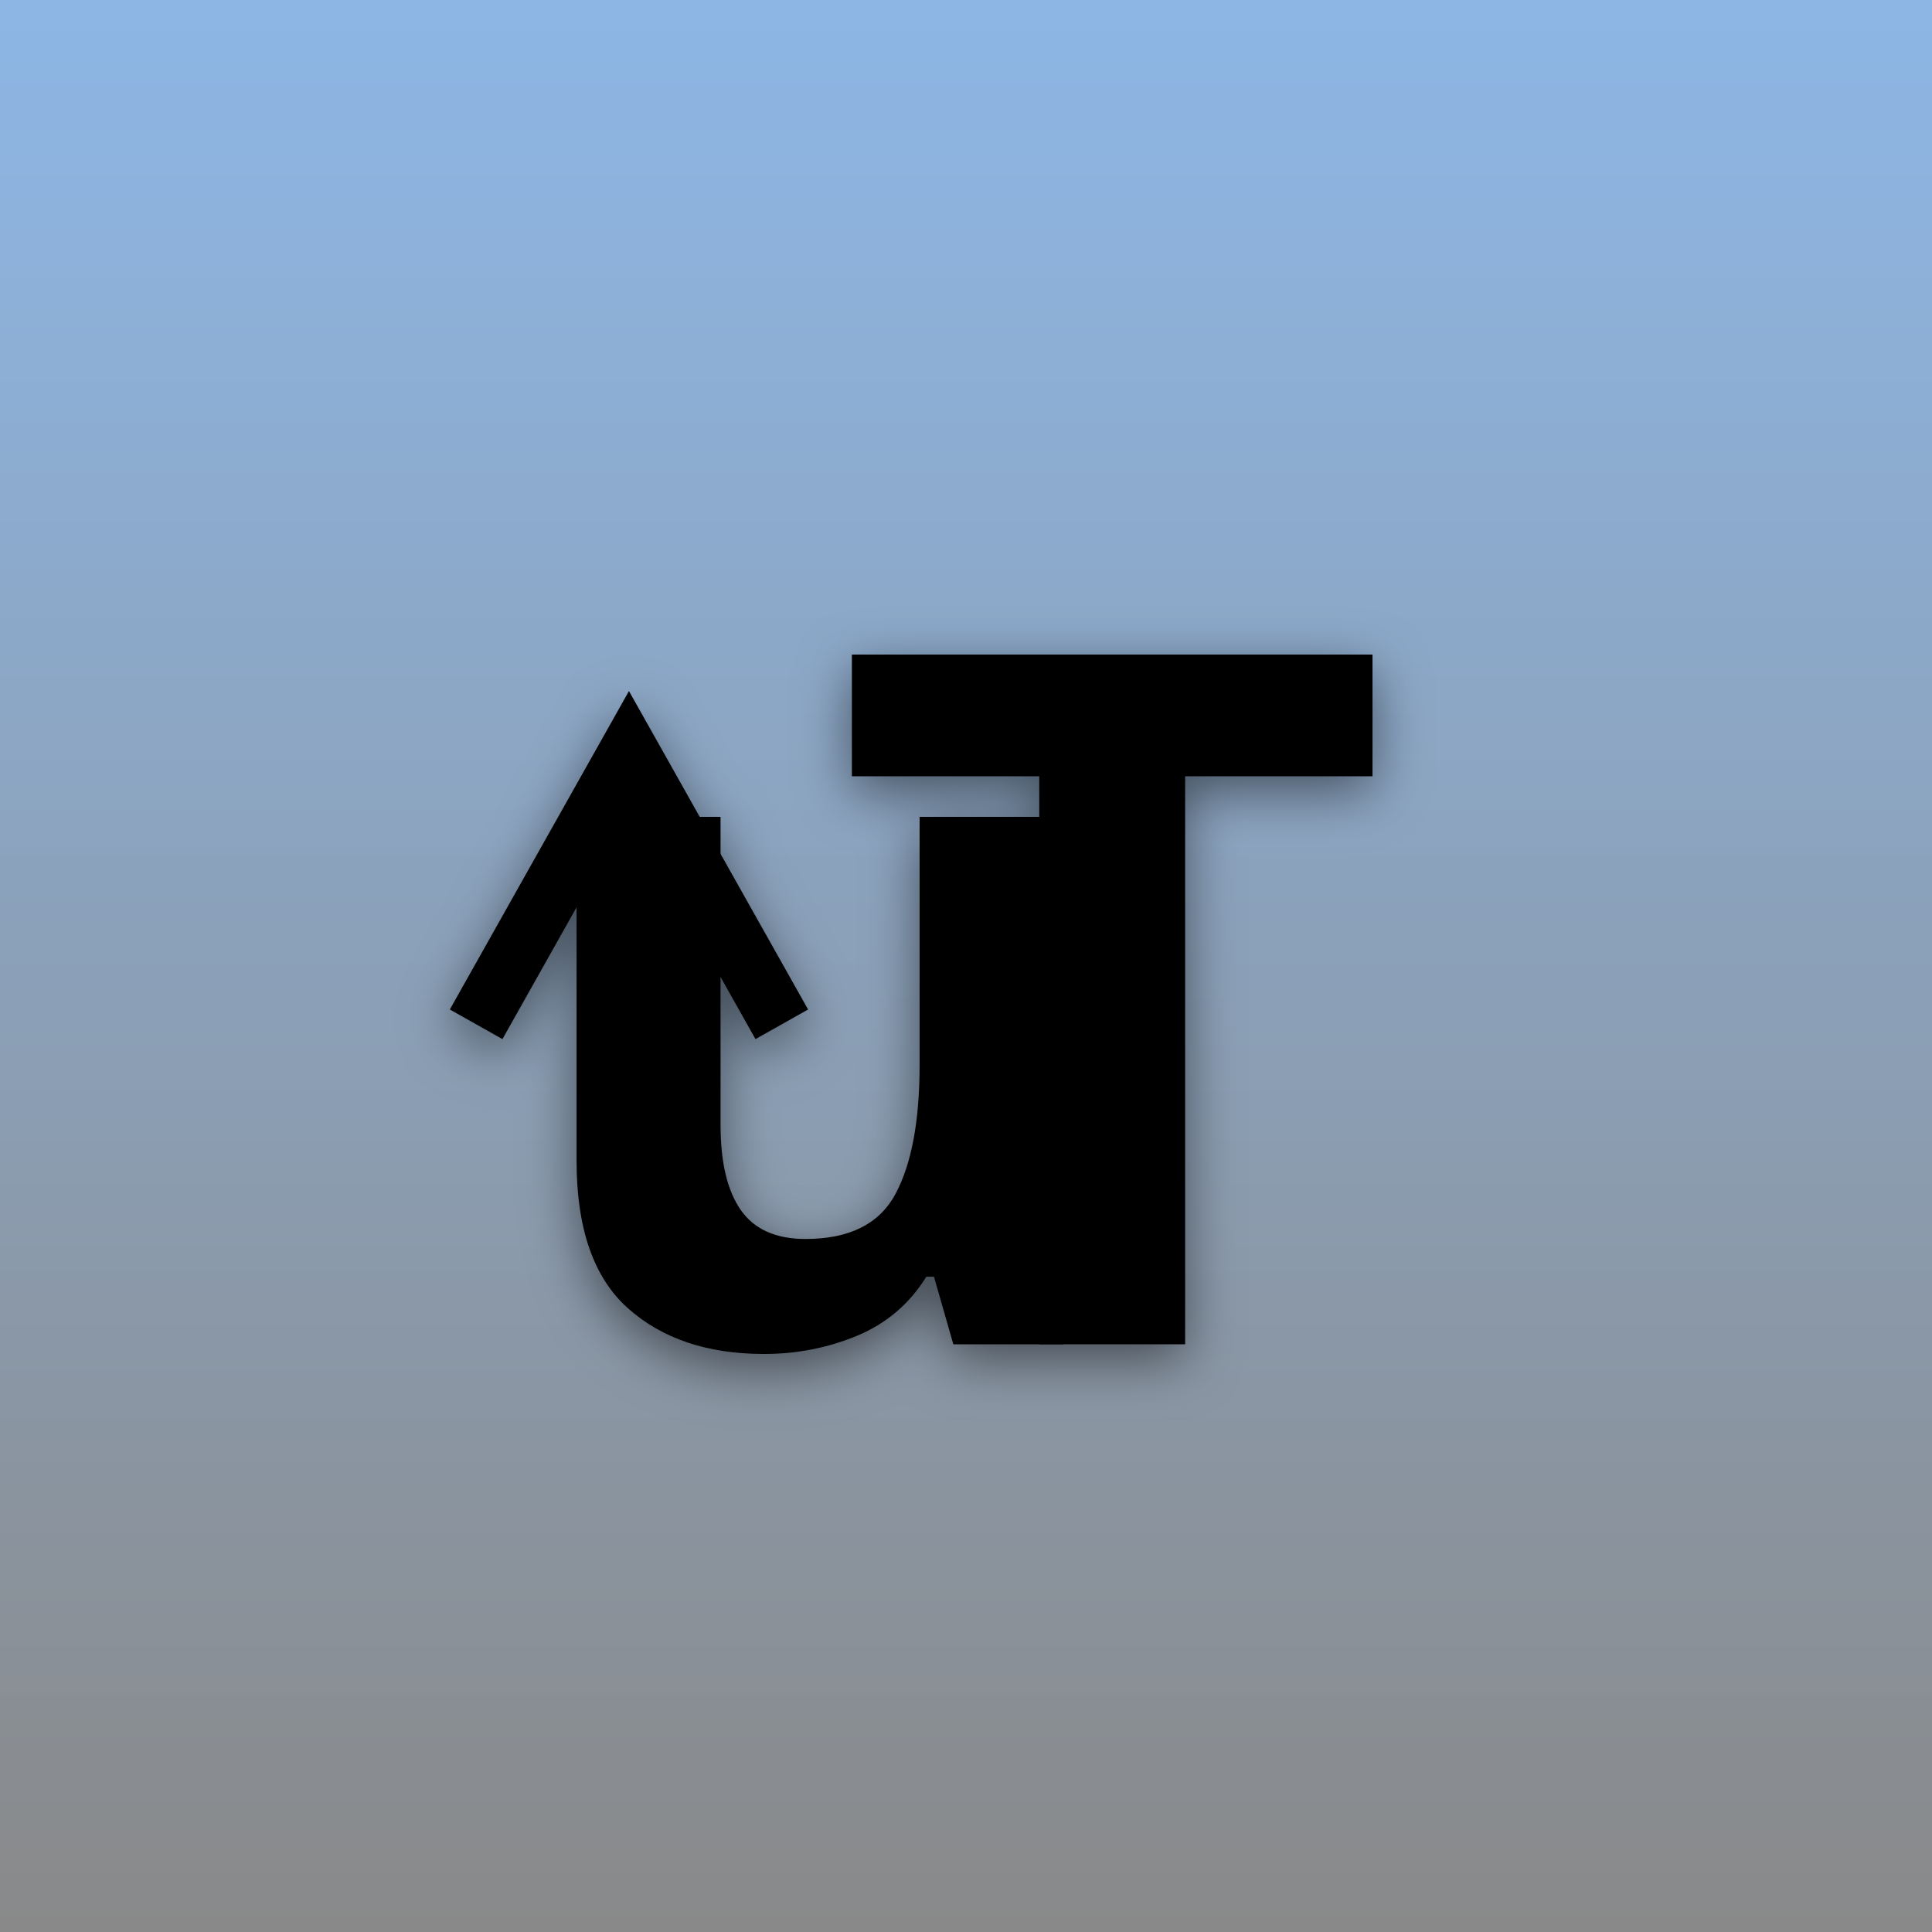
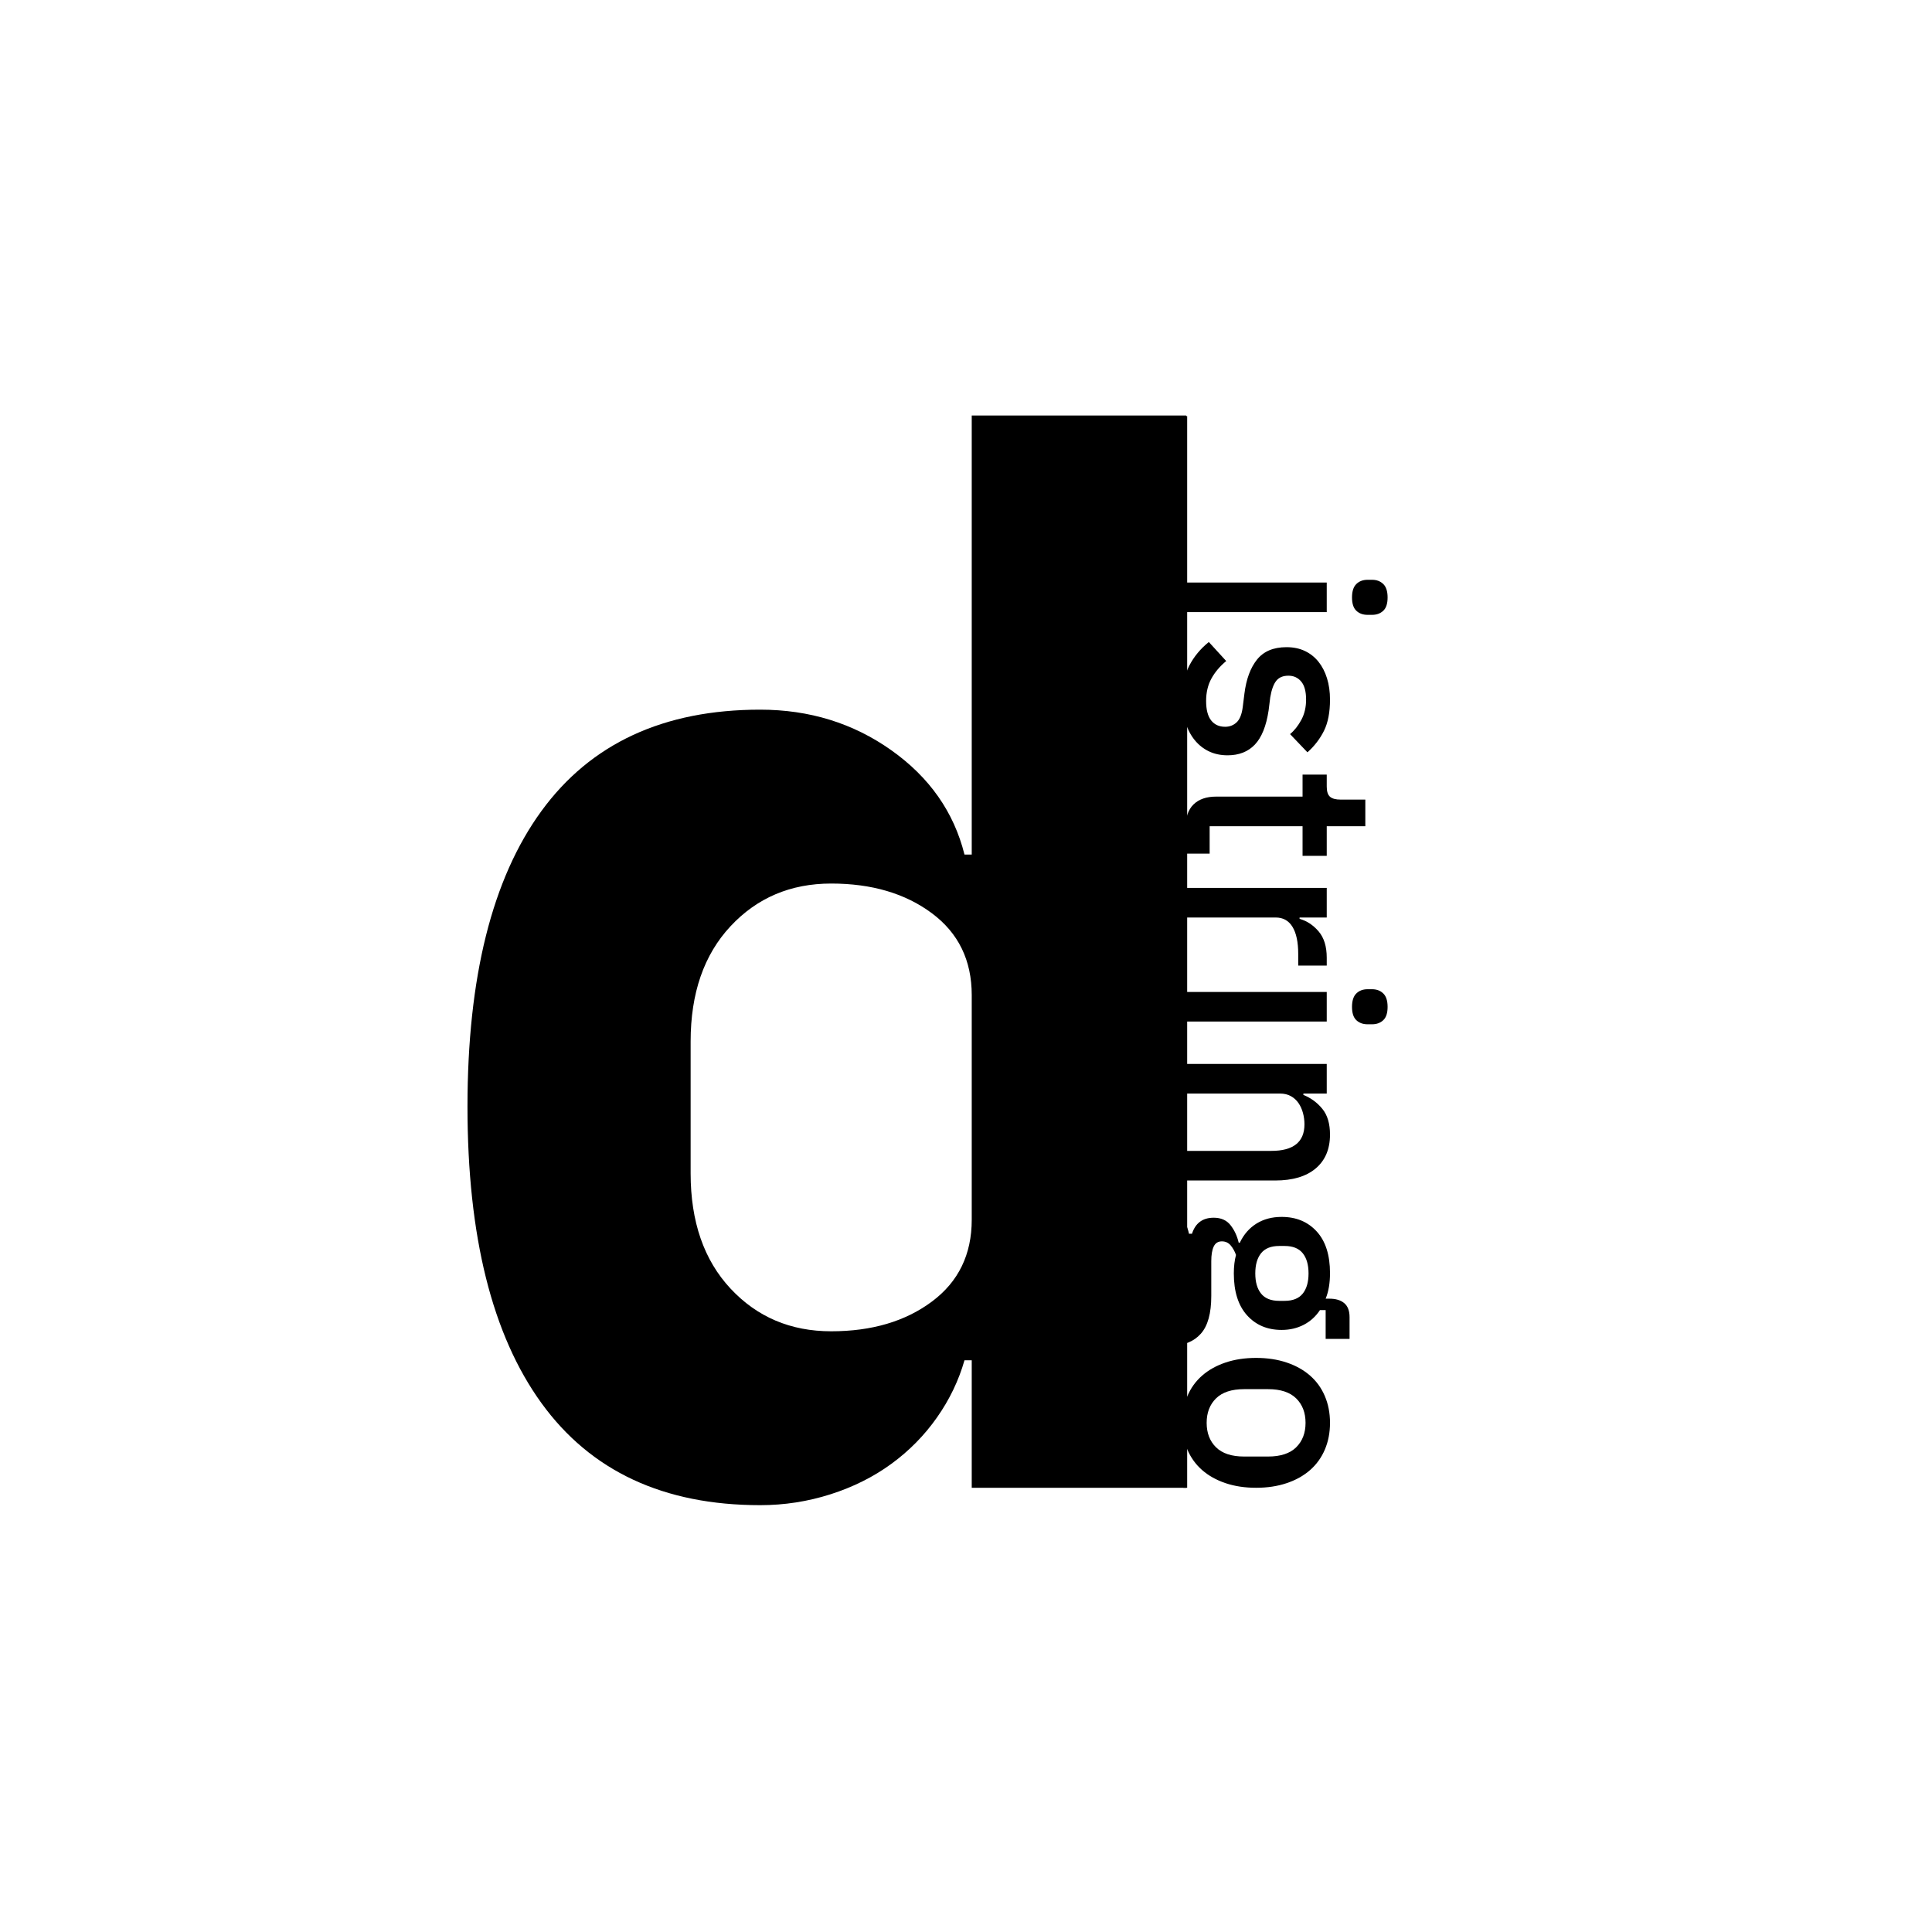
- <svg xmlns="http://www.w3.org/2000/svg" xmlns:xlink="http://www.w3.org/1999/xlink" width="256px" height="256px" viewBox="0 0 256 256" version="1.1">
-   <defs>
-     <linearGradient x1="50%" y1="0%" x2="50%" y2="100%" id="linearGradient-1">
-       <stop stop-color="#0077FF" stop-opacity="0.347" offset="0%" />
-       <stop stop-color="#000000" stop-opacity="0.365" offset="100%" />
-     </linearGradient>
-     <rect id="path-2" x="0" y="0" width="256" height="256" />
-     <filter x="-17.9%" y="-10.7%" width="131.7%" height="121.5%" filterUnits="objectBoundingBox" id="filter-3">
-       <feOffset dx="0" dy="2" in="SourceAlpha" result="shadowOffsetOuter1" />
-       <feGaussianBlur stdDeviation="3.5" in="shadowOffsetOuter1" result="shadowBlurOuter1" />
-       <feColorMatrix values="0 0 0 0 0   0 0 0 0 0   0 0 0 0 0  0 0 0 0.5 0" type="matrix" in="shadowBlurOuter1" result="shadowMatrixOuter1" />
-       <feMerge>
-         <feMergeNode in="shadowMatrixOuter1" />
-         <feMergeNode in="SourceGraphic" />
-       </feMerge>
-     </filter>
-   </defs>
-   <g id="Page-1" stroke="none" stroke-width="1" fill="none" fill-rule="evenodd">
-     <g id="Rectangle">
-       <use fill="#D8D8D8" xlink:href="#path-2" />
-       <use fill="url(#linearGradient-1)" xlink:href="#path-2" />
-     </g>
-     <g id="Group" filter="url(#filter-3)" transform="translate(64, 52)" fill="#000000">
-       <text id="u" font-family="Overpass-Bold, Overpass" font-size="128" font-weight="bold">
-         <tspan x="2.806" y="126.126">u</tspan>
-       </text>
-       <text id="T" font-family="Overpass-Bold, Overpass" font-size="128" font-weight="bold">
-         <tspan x="46.316" y="126.126">T</tspan>
-       </text>
-       <path id="Path" d="M19.34,39.566 L22.826,45.764 L43.076,81.764 L36.104,85.686 L23.34,62.994 L23.34,63.958 L15.34,63.958 L15.34,62.994 L2.576,85.686 L-4.396,81.764 L15.854,45.764 L19.34,39.566 Z" fill-rule="nonzero" />
-     </g>
+ <svg xmlns="http://www.w3.org/2000/svg" width="512px" height="512px" viewBox="0 0 512 512" version="1.1">
+   <g id="512x512" stroke="none" stroke-width="1" fill="none" fill-rule="evenodd">
+     <rect fill="#FFFFFF" x="0" y="0" width="512" height="512" />
+     <path d="M201.456,398.884 C207.856,398.884 214.064,397.924 220.08,396.004 C226.096,394.084 231.472,391.396 236.208,387.94 C240.944,384.484 244.976,380.388 248.304,375.652 C251.632,370.916 254.064,365.86 255.6,360.484 L257.52,360.484 L257.52,394.276 L314.352,394.276 L314.352,110.116 L257.52,110.116 L257.52,226.468 L255.6,226.468 C252.784,215.204 246.32,205.988 236.208,198.82 C226.096,191.652 214.512,188.068 201.456,188.068 C175.856,188.068 156.528,197.028 143.472,214.948 C130.416,232.868 123.888,258.98 123.888,293.284 C123.888,327.588 130.416,353.764 143.472,371.812 C156.528,389.86 175.856,398.884 201.456,398.884 Z M220.272,352.804 C209.52,352.804 200.624,349.028 193.584,341.476 C186.544,333.924 183.024,323.748 183.024,310.948 L183.024,310.948 L183.024,276.004 C183.024,263.204 186.544,253.028 193.584,245.476 C200.624,237.924 209.52,234.148 220.272,234.148 C231.024,234.148 239.92,236.772 246.96,242.02 C254,247.268 257.52,254.5 257.52,263.716 L257.52,263.716 L257.52,323.236 C257.52,332.452 254,339.684 246.96,344.932 C239.92,350.18 231.024,352.804 220.272,352.804 Z" id="d" fill="#000000" fill-rule="nonzero" />
+     <path d="M217.68,248.98 C219.312,248.98 220.488,248.596 221.208,247.828 C221.928,247.06 222.288,246.076 222.288,244.876 L222.288,244.876 L222.288,243.652 C222.288,242.452 221.928,241.468 221.208,240.7 C220.488,239.932 219.312,239.548 217.68,239.548 C216.048,239.548 214.86,239.932 214.116,240.7 C213.372,241.468 213,242.452 213,243.652 L213,243.652 L213,244.876 C213,246.076 213.372,247.06 214.116,247.828 C214.86,248.596 216.048,248.98 217.68,248.98 Z M221.568,293.116 L221.568,255.676 L213.72,255.676 L213.72,293.116 L221.568,293.116 Z M244.68,293.98 C246.936,293.98 248.976,293.692 250.8,293.116 C252.624,292.54 254.184,291.724 255.48,290.668 C256.776,289.612 257.772,288.352 258.468,286.888 C259.164,285.424 259.512,283.78 259.512,281.956 C259.512,278.932 258.564,276.52 256.668,274.72 C254.772,272.92 251.76,271.708 247.632,271.084 L247.632,271.084 L244.176,270.652 C242.16,270.316 240.696,269.788 239.784,269.068 C238.872,268.348 238.416,267.268 238.416,265.828 C238.416,264.436 238.932,263.308 239.964,262.444 C240.996,261.58 242.592,261.148 244.752,261.148 C246.768,261.148 248.556,261.568 250.116,262.408 C251.676,263.248 252.936,264.244 253.896,265.396 L253.896,265.396 L258.72,260.788 C257.04,258.916 255.132,257.452 252.996,256.396 C250.86,255.34 248.112,254.812 244.752,254.812 C242.688,254.812 240.804,255.076 239.1,255.604 C237.396,256.132 235.932,256.888 234.708,257.872 C233.484,258.856 232.536,260.056 231.864,261.472 C231.192,262.888 230.856,264.508 230.856,266.332 C230.856,269.788 231.948,272.392 234.132,274.144 C236.316,275.896 239.328,277.012 243.168,277.492 L243.168,277.492 L246.624,277.924 C248.592,278.164 249.972,278.704 250.764,279.544 C251.556,280.384 251.952,281.404 251.952,282.604 C251.952,284.188 251.388,285.424 250.26,286.312 C249.132,287.2 247.416,287.644 245.112,287.644 C242.856,287.644 240.876,287.176 239.172,286.24 C237.468,285.304 235.92,283.996 234.528,282.316 L234.528,282.316 L229.488,286.924 C231.264,289.132 233.352,290.86 235.752,292.108 C238.152,293.356 241.128,293.98 244.68,293.98 Z M285.576,293.116 L285.576,286.708 L278.304,286.708 L278.304,262.084 L286.152,262.084 L286.152,255.676 L278.304,255.676 L278.304,245.452 L271.248,245.452 L271.248,252.004 C271.248,253.3 270.996,254.236 270.492,254.812 C269.988,255.388 269.088,255.676 267.792,255.676 L267.792,255.676 L264.624,255.676 L264.624,262.084 L270.456,262.084 L270.456,284.98 C270.456,287.572 271.152,289.576 272.544,290.992 C273.936,292.408 276,293.116 278.736,293.116 L278.736,293.116 L285.576,293.116 Z M302.496,293.116 L302.496,269.212 C302.496,267.244 303.324,265.756 304.98,264.748 C306.636,263.74 309.024,263.236 312.144,263.236 L312.144,263.236 L315.24,263.236 L315.24,255.676 L313.152,255.676 C310.176,255.676 307.848,256.396 306.168,257.836 C304.488,259.276 303.384,260.956 302.856,262.876 L302.856,262.876 L302.496,262.876 L302.496,255.676 L294.648,255.676 L294.648,293.116 L302.496,293.116 Z M326.184,248.98 C327.816,248.98 328.992,248.596 329.712,247.828 C330.432,247.06 330.792,246.076 330.792,244.876 L330.792,244.876 L330.792,243.652 C330.792,242.452 330.432,241.468 329.712,240.7 C328.992,239.932 327.816,239.548 326.184,239.548 C324.552,239.548 323.364,239.932 322.62,240.7 C321.876,241.468 321.504,242.452 321.504,243.652 L321.504,243.652 L321.504,244.876 C321.504,246.076 321.876,247.06 322.62,247.828 C323.364,248.596 324.552,248.98 326.184,248.98 Z M330.072,293.116 L330.072,255.676 L322.224,255.676 L322.224,293.116 L330.072,293.116 Z M349.152,293.116 L349.152,268.06 C349.152,266.956 349.38,265.996 349.836,265.18 C350.292,264.364 350.904,263.692 351.672,263.164 C352.44,262.636 353.316,262.24 354.3,261.976 C355.284,261.712 356.28,261.58 357.288,261.58 C361.992,261.58 364.344,264.508 364.344,270.364 L364.344,270.364 L364.344,293.116 L372.192,293.116 L372.192,269.356 C372.192,264.7 371.124,261.112 368.988,258.592 C366.852,256.072 363.864,254.812 360.024,254.812 C357.144,254.812 354.876,255.484 353.22,256.828 C351.564,258.172 350.328,259.852 349.512,261.868 L349.512,261.868 L349.152,261.868 L349.152,255.676 L341.304,255.676 L341.304,293.116 L349.152,293.116 Z M396.888,308.38 C403.608,308.38 408.456,307.396 411.432,305.428 C414.408,303.46 415.896,300.532 415.896,296.644 C415.896,293.428 414.864,290.896 412.8,289.048 C410.736,287.2 407.4,286.276 402.792,286.276 L402.792,286.276 L393.576,286.276 C391.896,286.276 390.6,286.06 389.688,285.628 C388.776,285.196 388.32,284.476 388.32,283.468 C388.32,282.508 388.68,281.728 389.4,281.128 C390.12,280.528 390.96,280.06 391.92,279.724 C393.36,280.108 394.992,280.3 396.816,280.3 C401.616,280.3 405.312,279.136 407.904,276.808 C410.496,274.48 411.792,271.42 411.792,267.628 C411.792,265.468 411.336,263.512 410.424,261.76 C409.512,260.008 408.216,258.58 406.536,257.476 L406.536,257.476 L406.536,255.964 L414.168,255.964 L414.168,249.628 L408.408,249.628 C406.728,249.628 405.492,250.096 404.7,251.032 C403.908,251.968 403.512,253.276 403.512,254.956 L403.512,254.956 L403.512,255.964 C401.64,255.196 399.384,254.812 396.744,254.812 C391.944,254.812 388.26,255.988 385.692,258.34 C383.124,260.692 381.84,263.788 381.84,267.628 C381.84,270.172 382.428,272.392 383.604,274.288 C384.78,276.184 386.472,277.66 388.68,278.716 L388.68,278.716 L388.68,279.004 C386.856,279.436 385.296,280.168 384,281.2 C382.704,282.232 382.056,283.708 382.056,285.628 C382.056,288.556 383.472,290.476 386.304,291.388 L386.304,291.388 L386.304,292.18 C384.288,292.612 382.716,293.404 381.588,294.556 C380.46,295.708 379.896,297.316 379.896,299.38 C379.896,300.82 380.208,302.092 380.832,303.196 C381.456,304.3 382.452,305.236 383.82,306.004 C385.188,306.772 386.94,307.36 389.076,307.768 C391.212,308.176 393.816,308.38 396.888,308.38 Z M396.816,274.612 C394.512,274.612 392.724,274.096 391.452,273.064 C390.18,272.032 389.544,270.436 389.544,268.276 L389.544,268.276 L389.544,266.836 C389.544,264.676 390.18,263.08 391.452,262.048 C392.724,261.016 394.512,260.5 396.816,260.5 C399.12,260.5 400.908,261.016 402.18,262.048 C403.452,263.08 404.088,264.676 404.088,266.836 L404.088,266.836 L404.088,268.276 C404.088,270.436 403.452,272.032 402.18,273.064 C400.908,274.096 399.12,274.612 396.816,274.612 Z M399.408,302.692 L394.512,302.692 C391.584,302.692 389.508,302.224 388.284,301.288 C387.06,300.352 386.448,299.116 386.448,297.58 C386.448,295.708 387.312,294.268 389.04,293.26 L389.04,293.26 L401.712,293.26 C404.304,293.26 406.092,293.644 407.076,294.412 C408.06,295.18 408.552,296.212 408.552,297.508 C408.552,300.964 405.504,302.692 399.408,302.692 L399.408,302.692 Z M436.416,293.98 C439.008,293.98 441.372,293.524 443.508,292.612 C445.644,291.7 447.456,290.392 448.944,288.688 C450.432,286.984 451.584,284.92 452.4,282.496 C453.216,280.072 453.624,277.372 453.624,274.396 C453.624,271.42 453.216,268.72 452.4,266.296 C451.584,263.872 450.432,261.808 448.944,260.104 C447.456,258.4 445.644,257.092 443.508,256.18 C441.372,255.268 439.008,254.812 436.416,254.812 C433.824,254.812 431.46,255.268 429.324,256.18 C427.188,257.092 425.376,258.4 423.888,260.104 C422.4,261.808 421.248,263.872 420.432,266.296 C419.616,268.72 419.208,271.42 419.208,274.396 C419.208,277.372 419.616,280.072 420.432,282.496 C421.248,284.92 422.4,286.984 423.888,288.688 C425.376,290.392 427.188,291.7 429.324,292.612 C431.46,293.524 433.824,293.98 436.416,293.98 Z M436.416,287.5 C433.728,287.5 431.568,286.672 429.936,285.016 C428.304,283.36 427.488,280.876 427.488,277.564 L427.488,277.564 L427.488,271.228 C427.488,267.916 428.304,265.432 429.936,263.776 C431.568,262.12 433.728,261.292 436.416,261.292 C439.104,261.292 441.264,262.12 442.896,263.776 C444.528,265.432 445.344,267.916 445.344,271.228 L445.344,271.228 L445.344,277.564 C445.344,280.876 444.528,283.36 442.896,285.016 C441.264,286.672 439.104,287.5 436.416,287.5 Z" id="istringo" fill="#000000" fill-rule="nonzero" transform="translate(333.312, 273.964) rotate(90) translate(-333.312, -273.964) " />
+     <line x1="314.112" y1="110.276" x2="314.112" y2="394.276" id="Path-2" stroke="#000000" />
  </g>
</svg>
